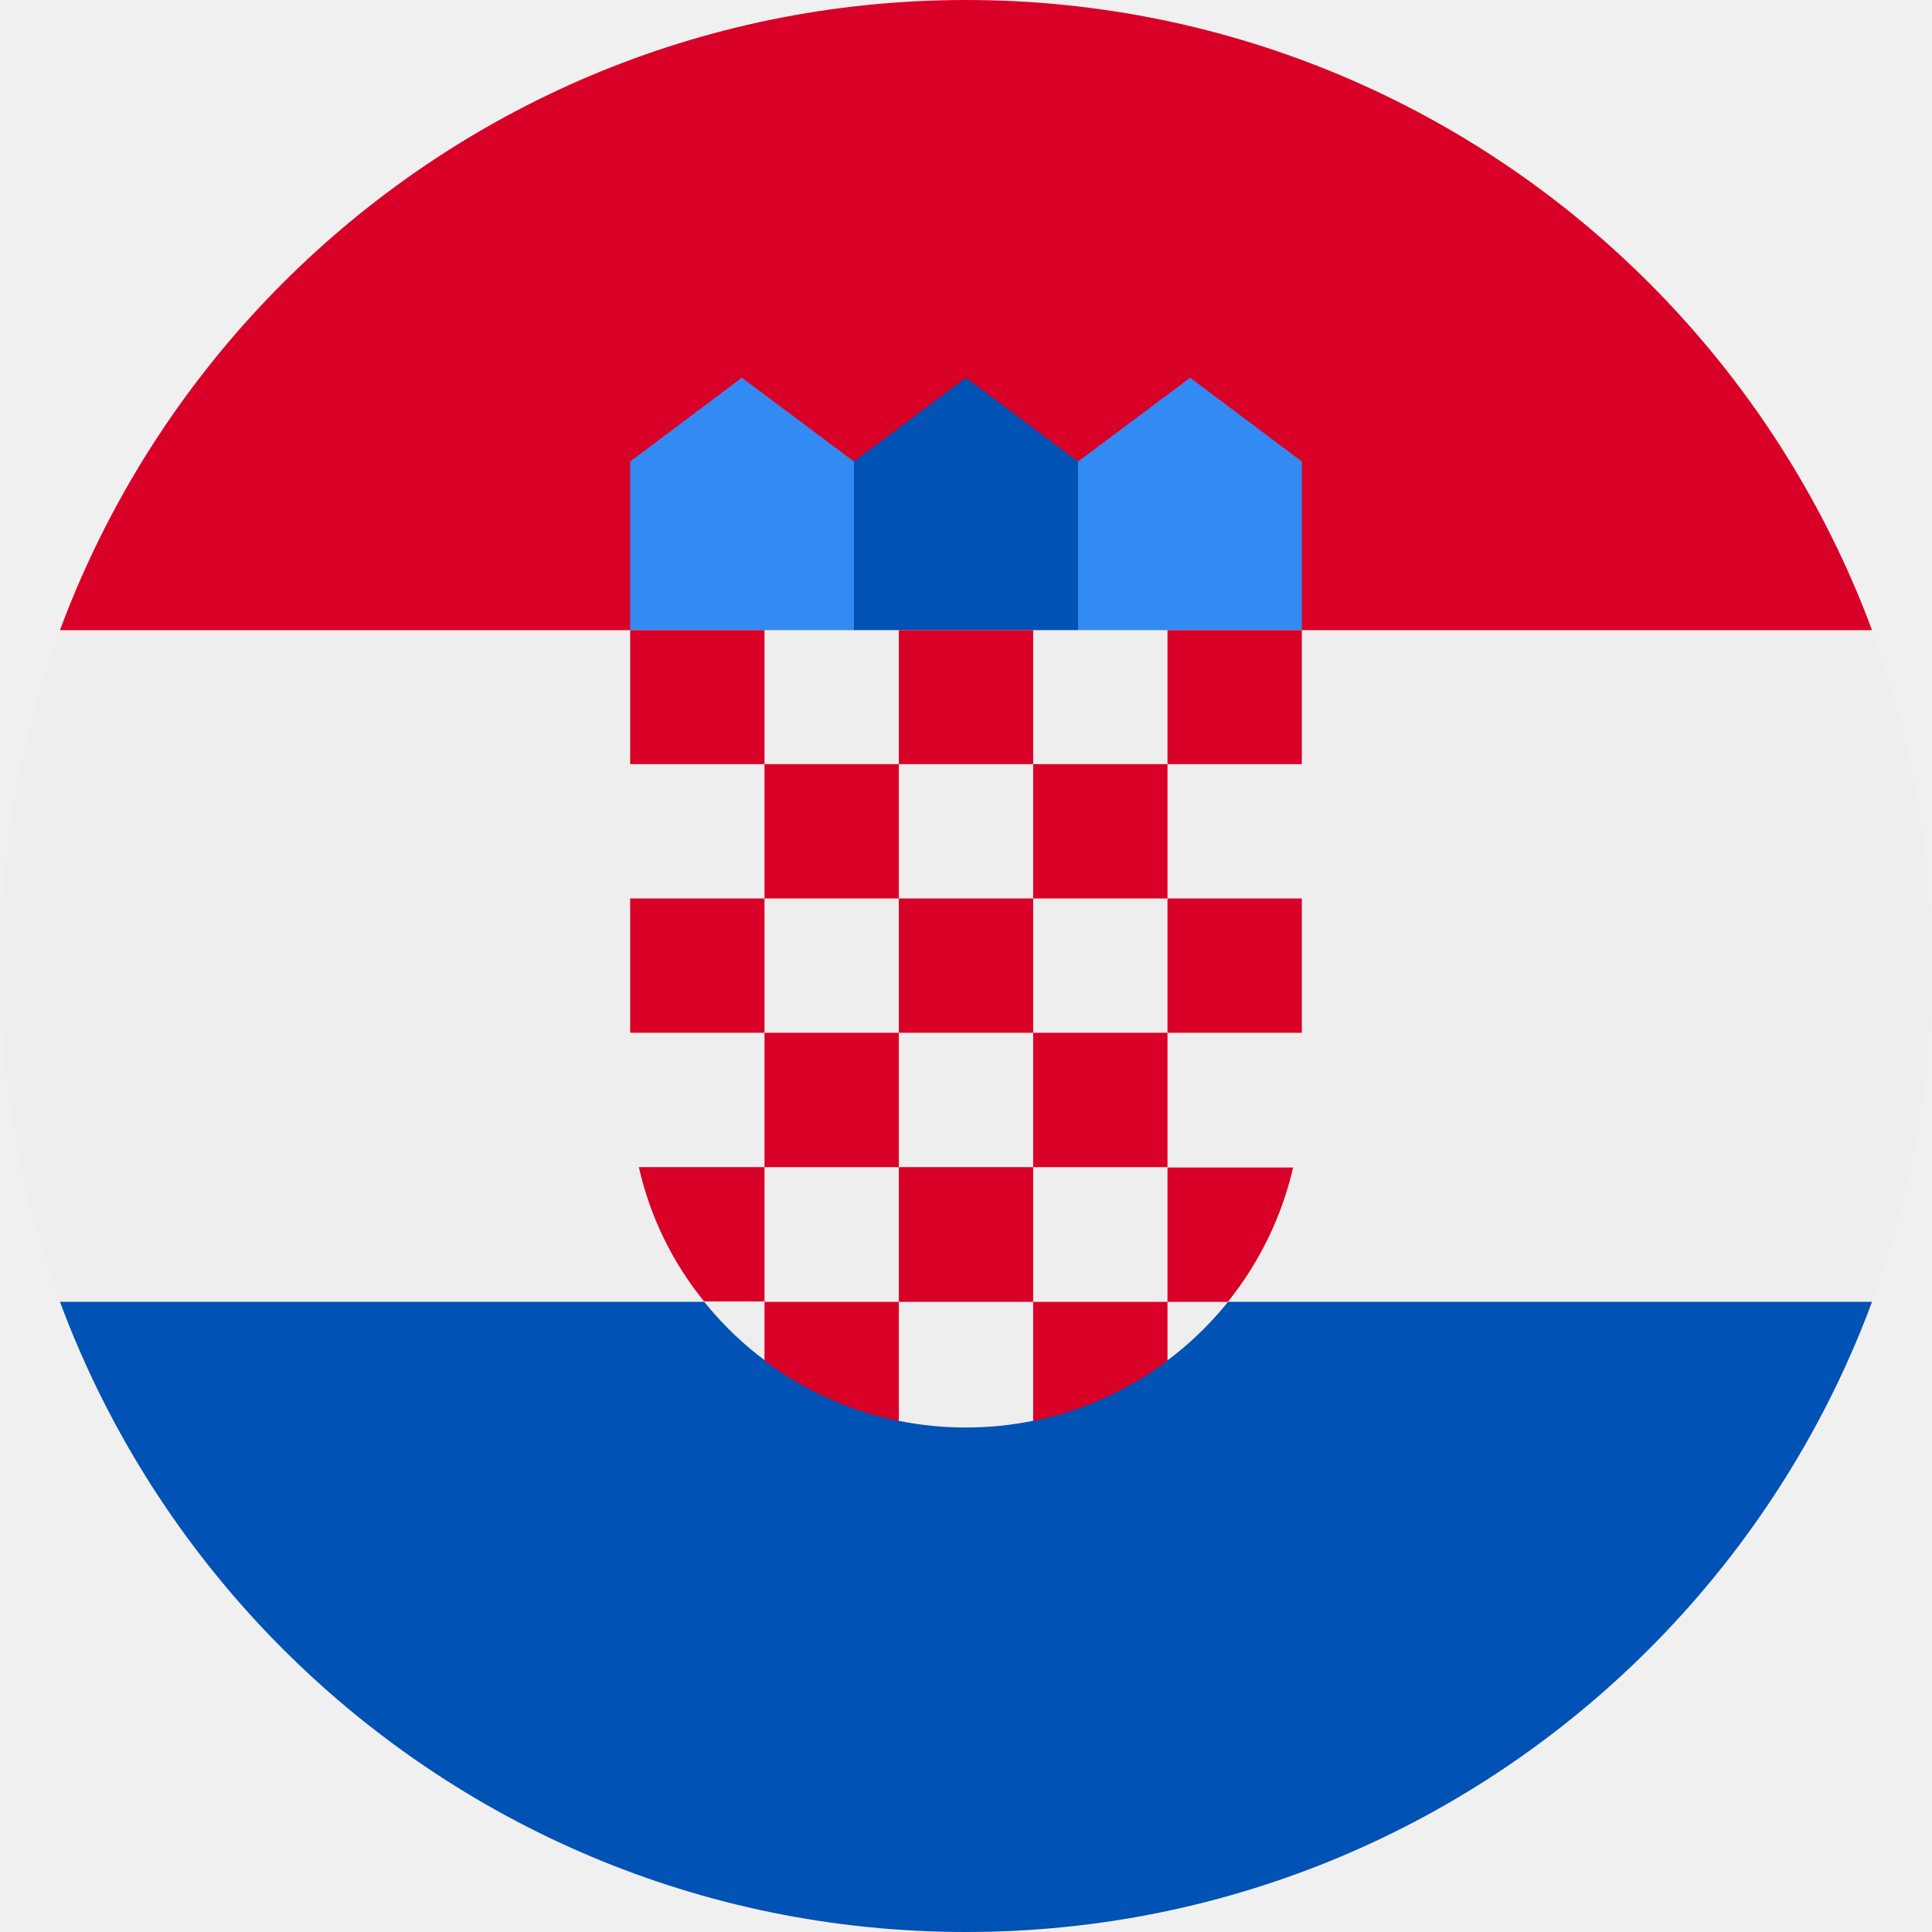
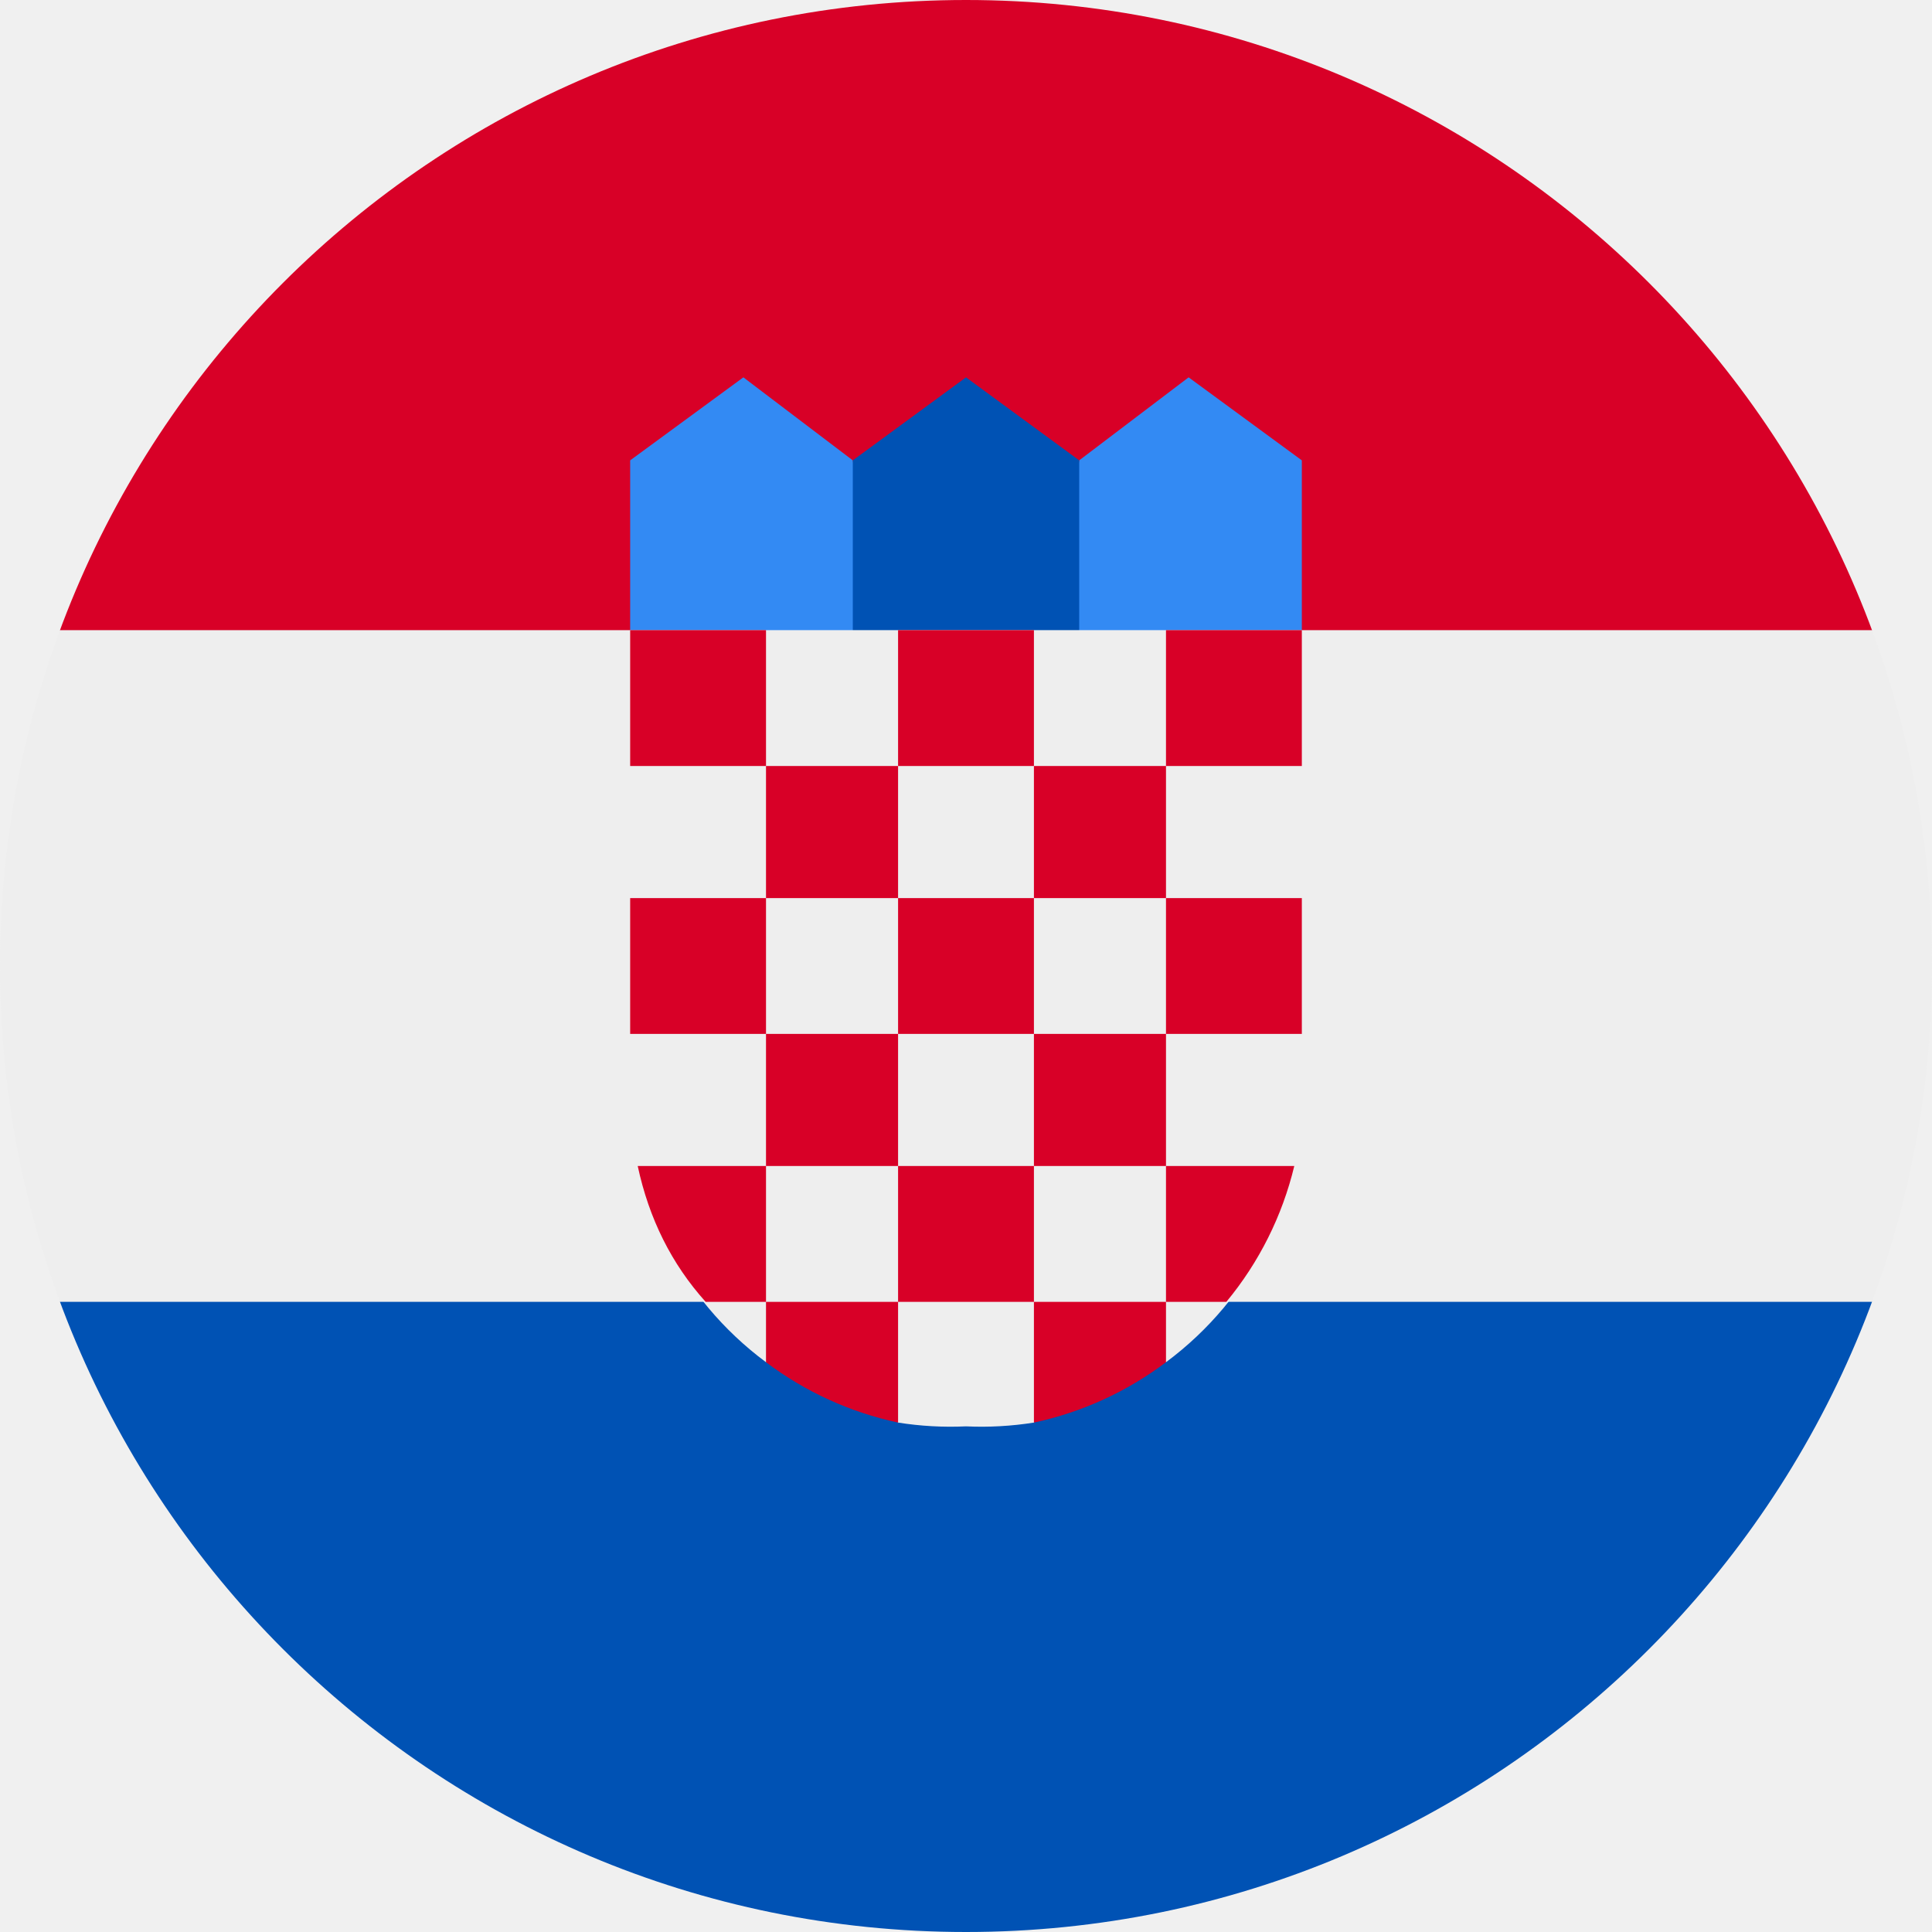
- <svg xmlns="http://www.w3.org/2000/svg" width="512" height="512" viewBox="0 0 512 512">
+ <svg xmlns="http://www.w3.org/2000/svg" width="512" height="512">
  <mask id="a">
    <circle cx="256" cy="256" r="256" fill="#fff" />
  </mask>
  <g mask="url(#a)">
-     <path fill="#eee" d="m0 167 253.8-19.3L512 167v178l-254.9 32.3L0 345z" />
+     <path fill="#eee" d="m0 167 254-19 258 19v178l-255 32L0 345z" />
    <path fill="#d80027" d="M0 0h512v167H0z" />
    <path fill="#0052b4" d="M0 345h512v167H0z" />
-     <path fill="#338af3" d="M322.8 178h-44.5l7.4-55.7 29.7-22.2 29.6 22.2V167zm-133.6 0h44.5l-7.4-55.7-29.7-22.2-29.6 22.2V167z" />
-     <path fill="#0052b4" d="M285.7 178h-59.4v-55.7l29.7-22.2 29.7 22.2z" />
-     <path fill="#eee" d="M167 167v122.3a89 89 0 0 0 35.8 71.3l15.5-3.9 19.7 19.8a89.1 89.1 0 0 0 18 1.8 89 89 0 0 0 17.9-1.8l22.4-18.7 13 2.8a89 89 0 0 0 35.7-71.3V167z" />
-     <path fill="#d80027" d="M167 167h35.6v35.5H167zm71.2 0h35.6v35.5h-35.6zm71.2 0H345v35.5h-35.6zm-106.8 35.5h35.6v35.6h-35.6zm71.2 0h35.6v35.6h-35.6zM167 238.1h35.6v35.6H167zm35.6 35.6h35.6v35.6h-35.6zm35.6-35.6h35.6v35.6h-35.6zm71.2 0H345v35.6h-35.6zm-35.6 35.6h35.6v35.6h-35.6zm-35.6 35.6h35.6V345h-35.6zm-35.6 0h-33.3c3 13.3 9 25.4 17.3 35.6h16zM309.4 345h16a88.8 88.8 0 0 0 17.3-35.6h-33.3zm-106.8 0v15.6a88.7 88.7 0 0 0 35.6 16V345zm71.2 0v31.6a88.7 88.7 0 0 0 35.6-16V345z" />
+     <path fill="#338af3" d="M323 178h-45l8-56 29-22 30 22v45zm-134 0h45l-8-56-29-22-30 22v45z" />
+     <path fill="#0052b4" d="M286 178h-60v-56l30-22 30 22z" />
+     <path fill="#eee" d="M167 167v122a89 89 0 0 0 36 72l15-4 20 20a89 89 0 0 0 18 1 89 89 0 0 0 18-1l22-19 13 3a89 89 0 0 0 36-72V167z" />
+     <path fill="#d80027" d="M167 167h36v36h-36zm71 0h36v36h-36zm71 0h36v36h-36zm-106 36h35v35h-35zm71 0h35v35h-35zm-107 35h36v36h-36zm36 36h35v35h-35zm35-36h36v36h-36zm71 0h36v36h-36zm-35 36h35v35h-35zm-36 35h36v36h-36zm-35 0h-34c3 14 9 26 18 36h16zm106 36h16a89 89 0 0 0 18-36h-34zm-106 0v16a89 89 0 0 0 35 16v-32zm71 0v32a89 89 0 0 0 35-16v-16z" />
  </g>
</svg>
